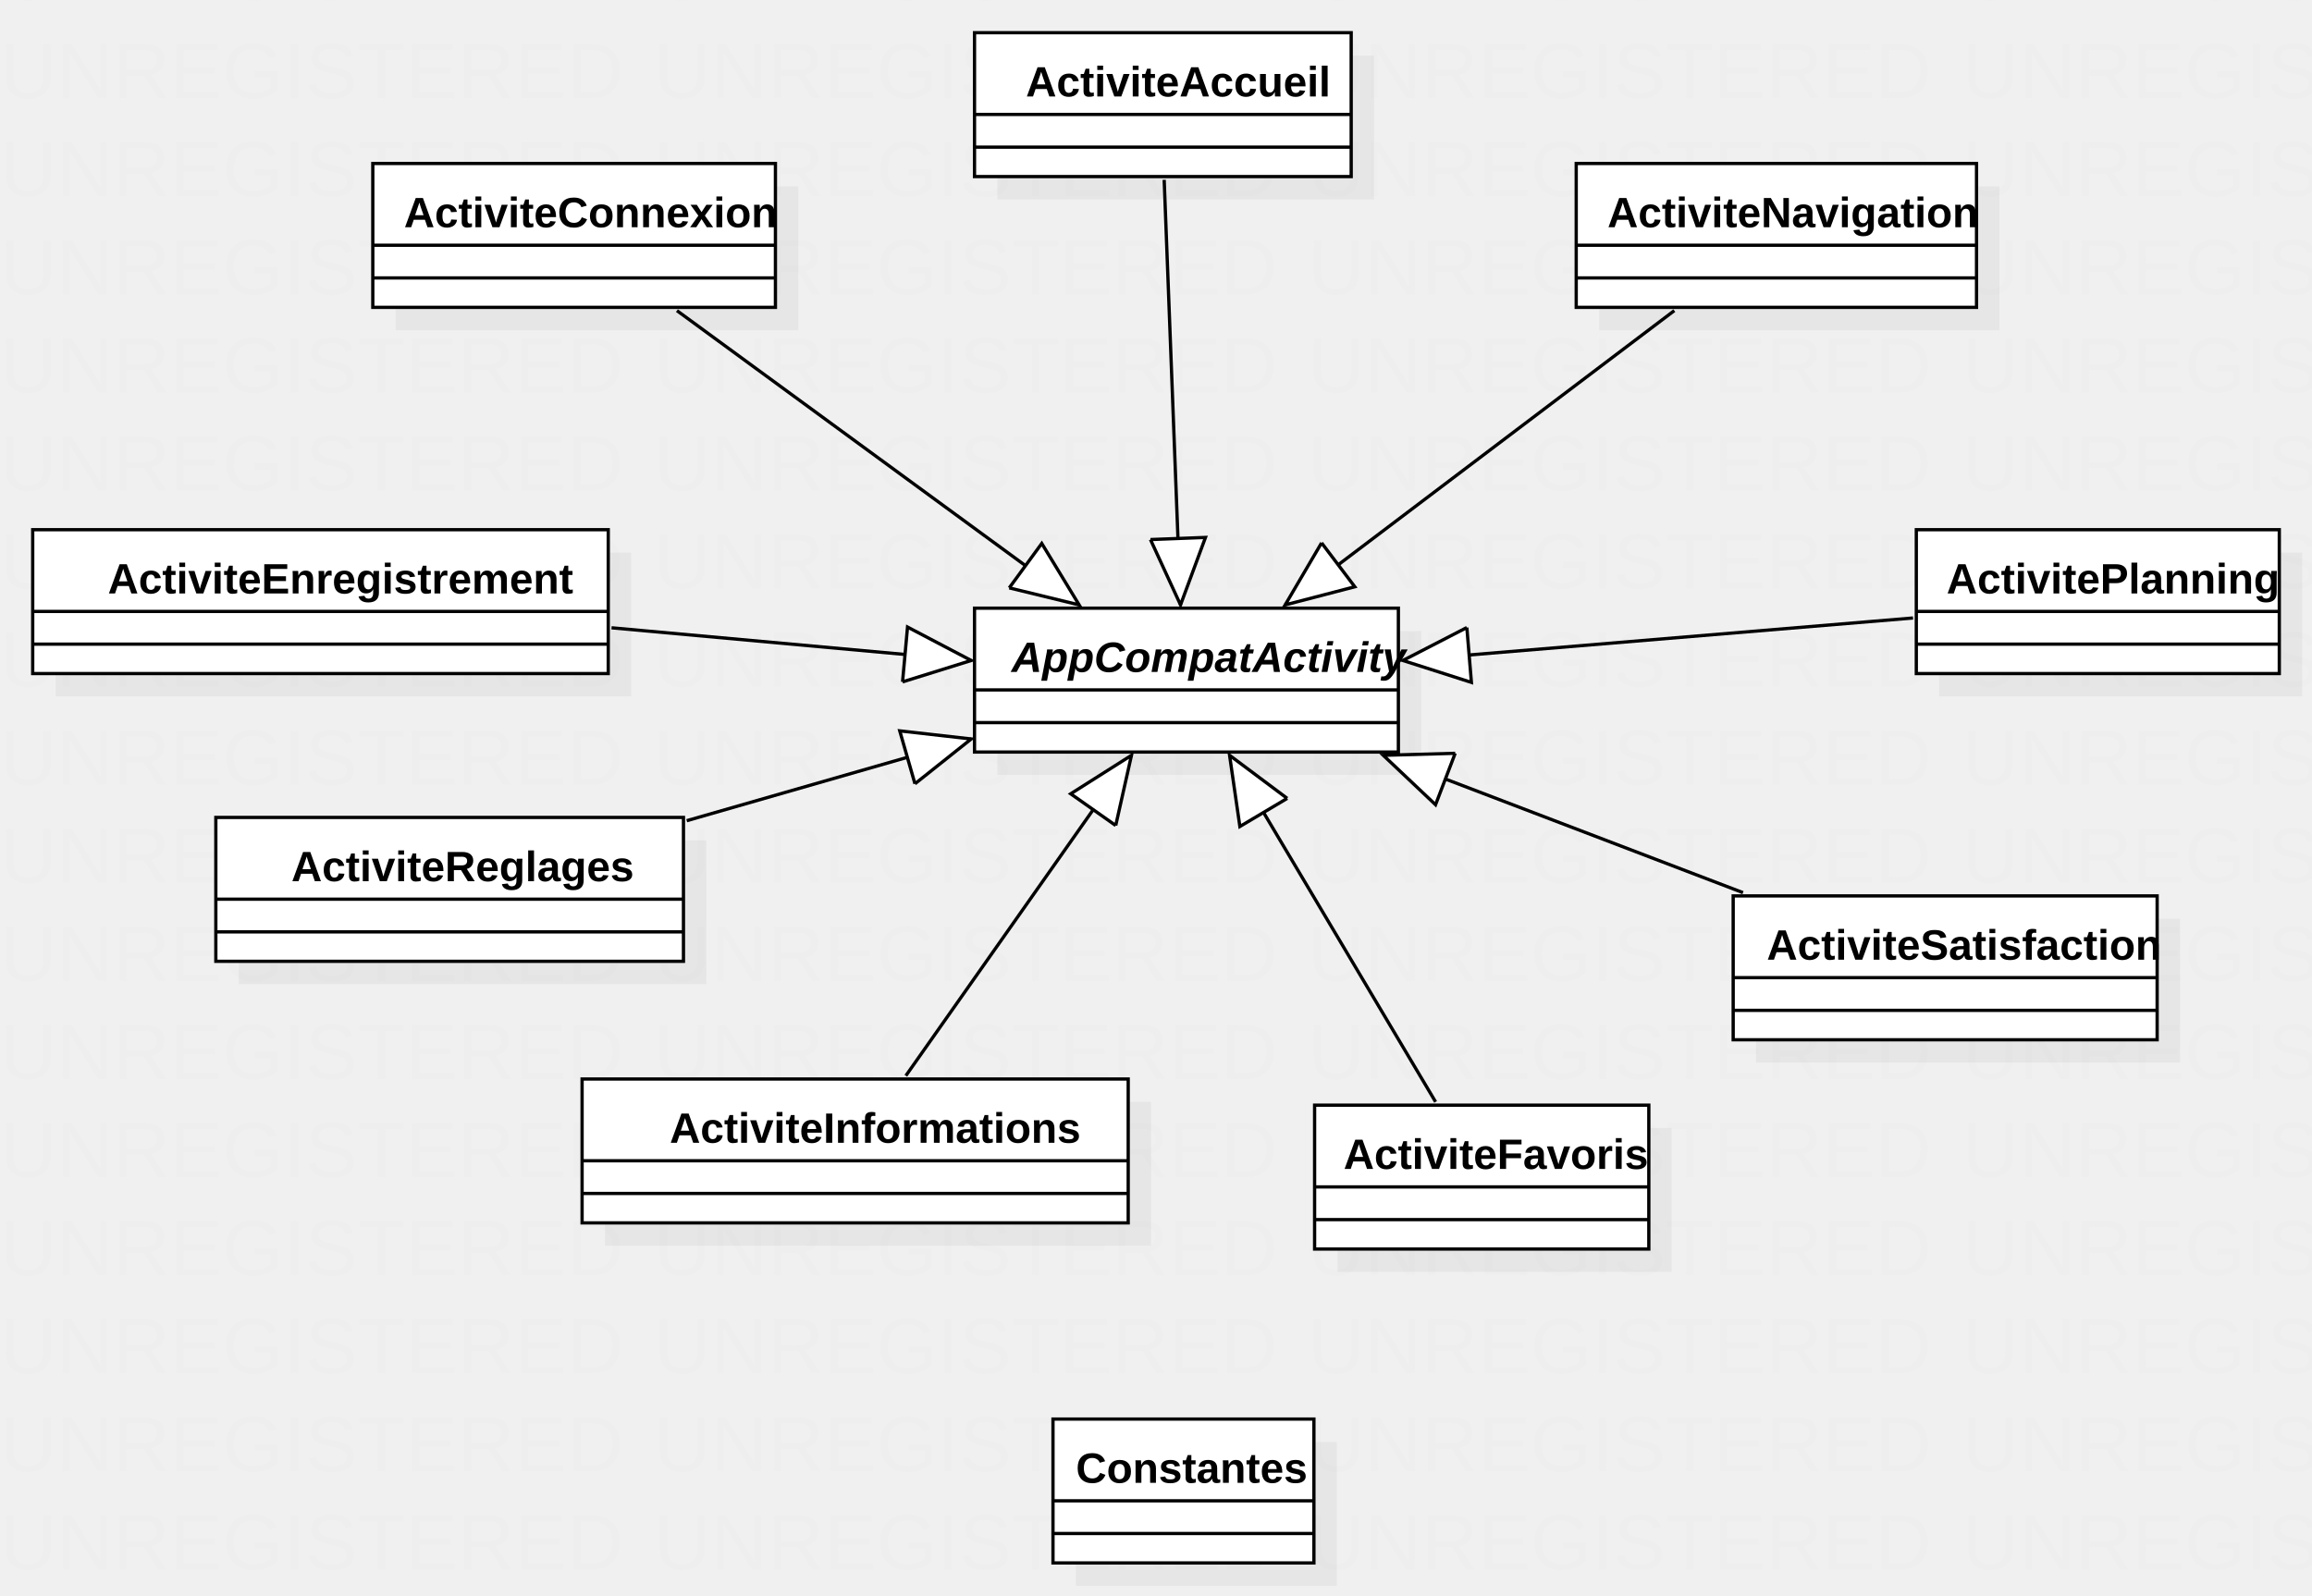
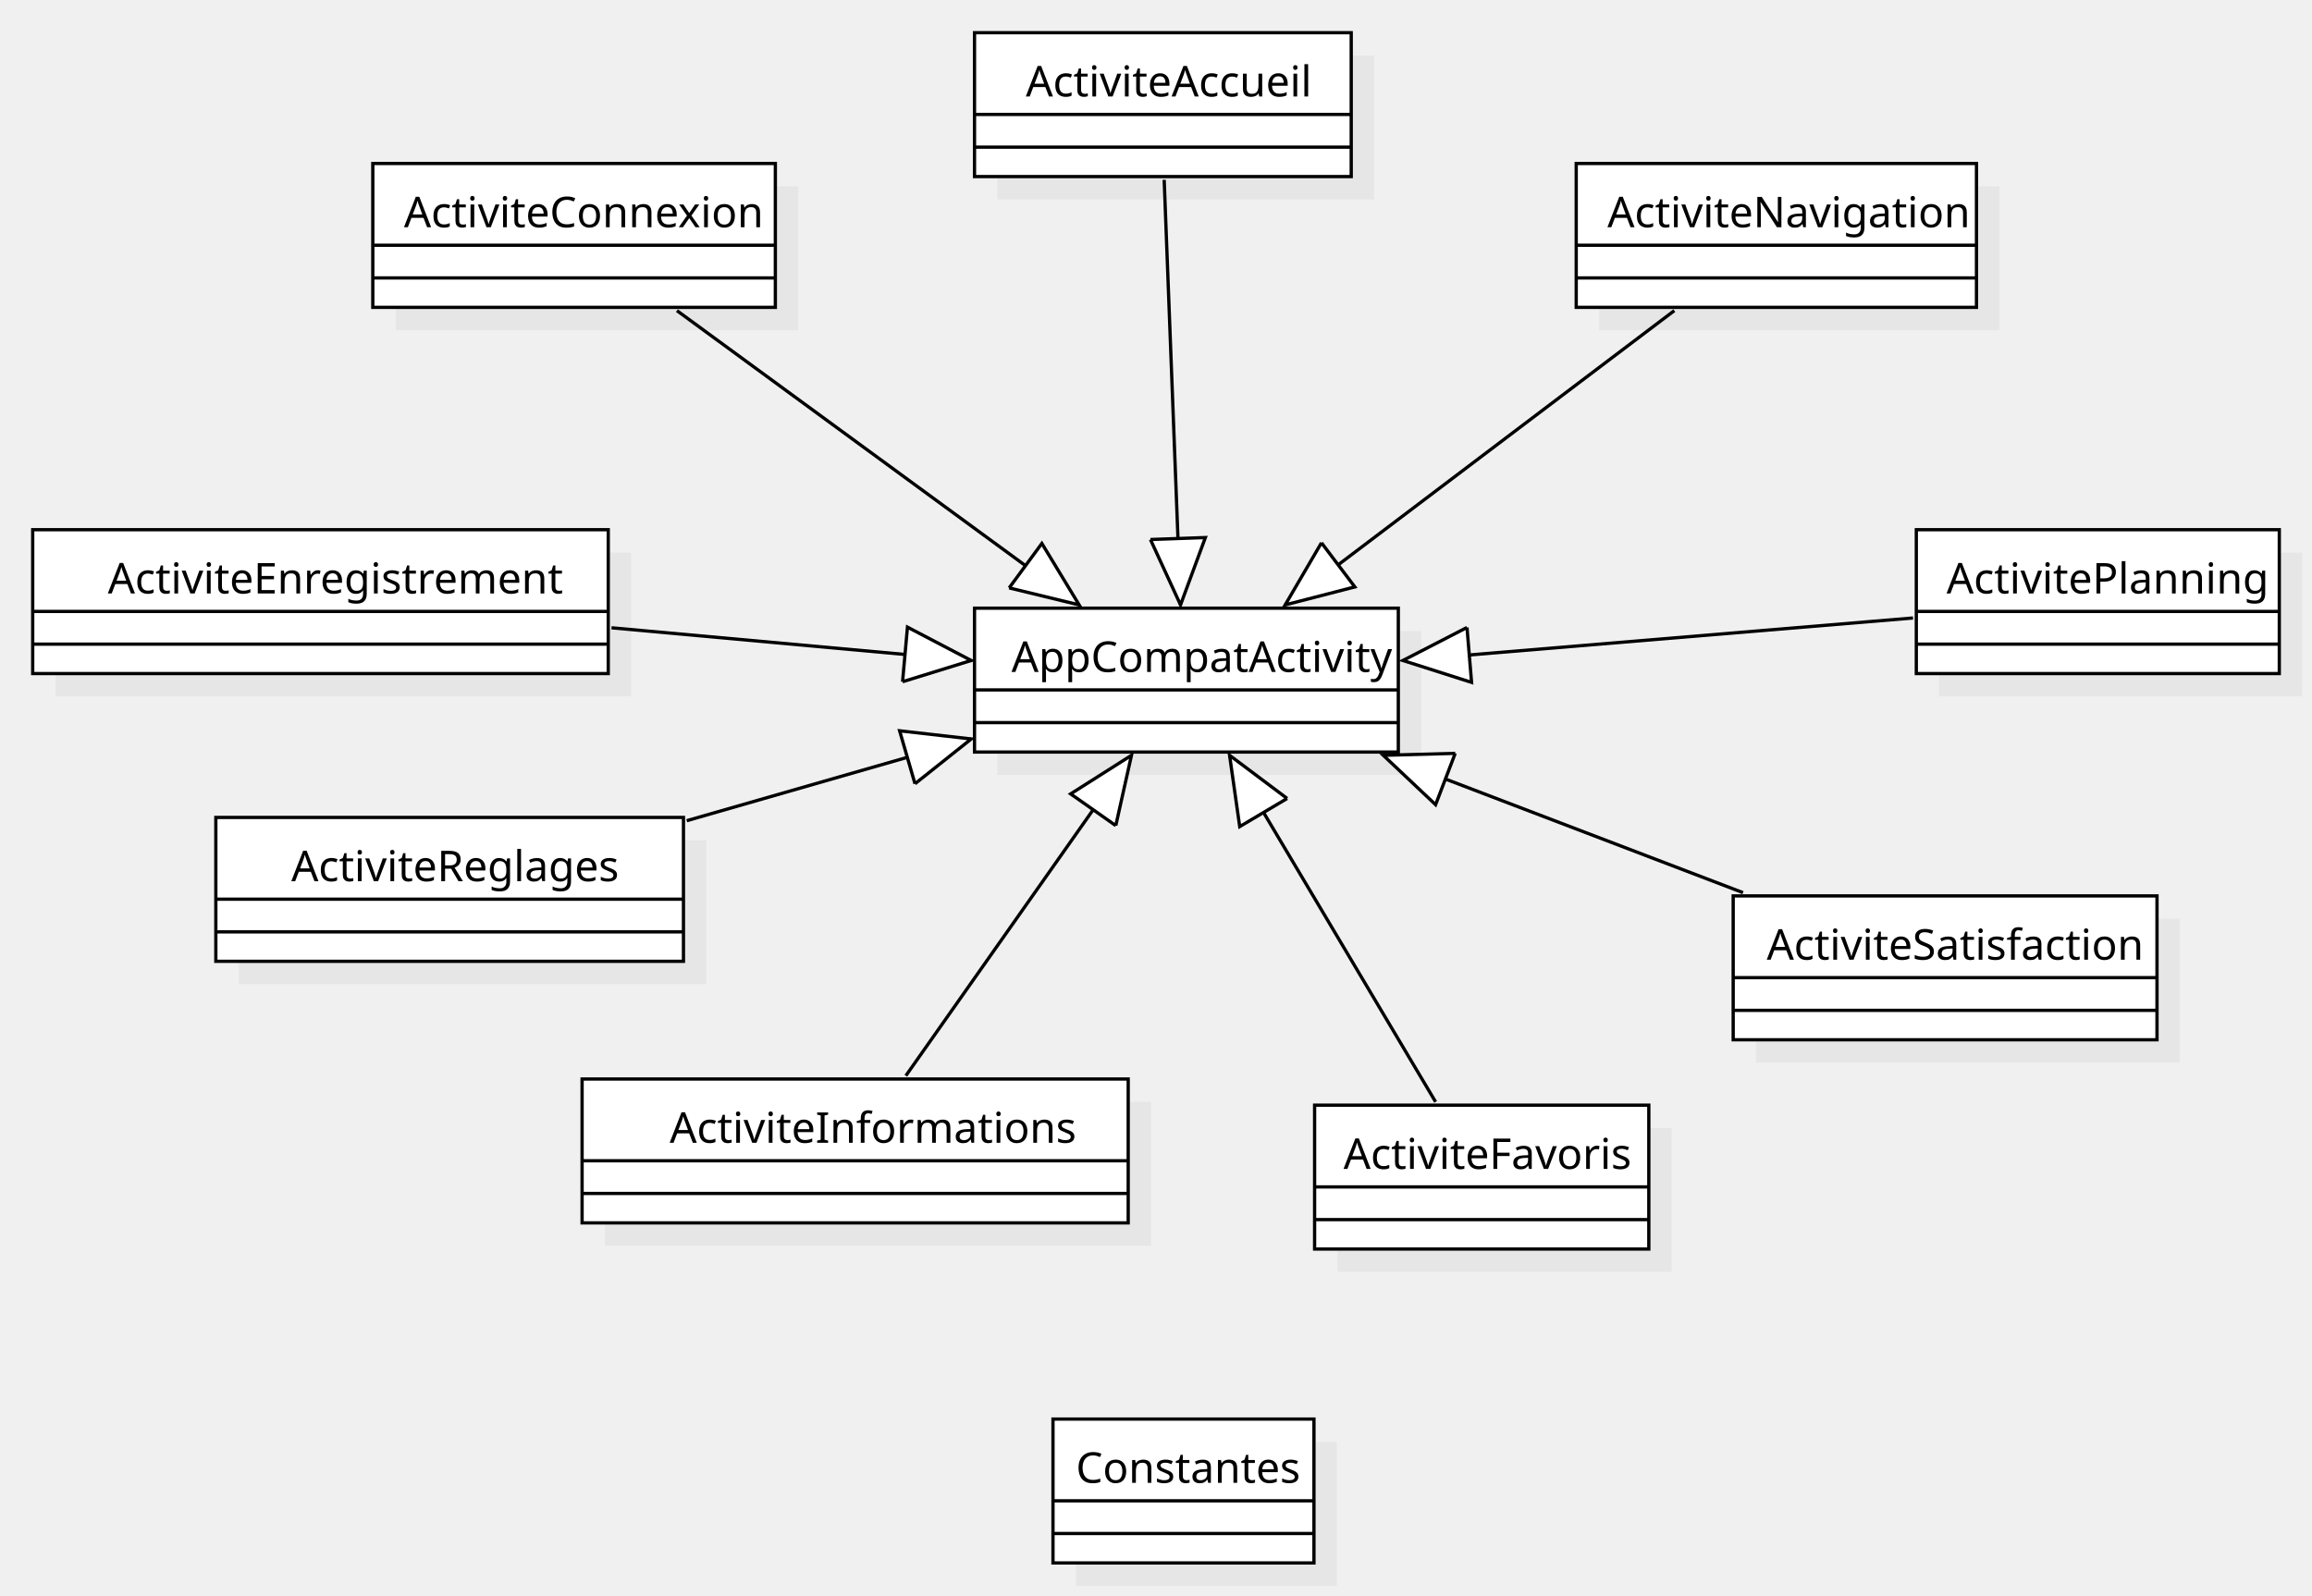
- <svg xmlns="http://www.w3.org/2000/svg" version="1.1" width="707" height="488">
-   <defs />
+ <svg xmlns="http://www.w3.org/2000/svg" version="1.1" id="Layer_1" x="0px" y="0px" viewBox="0 0 707 488" style="enable-background:new 0 0 707 488;" xml:space="preserve">
+   <style type="text/css">
+ 	.st0{opacity:0.2;fill:#C0C0C0;enable-background:new    ;}
+ 	.st1{fill:#FFFFFF;}
+ 	.st2{fill:none;stroke:#000000;stroke-miterlimit:10;}
+ 	.st3{font-family:'Arial-BoldMT';}
+ 	.st4{font-size:13px;}
+ 	.st5{font-family:'Arial-BoldItalicMT';}
+ </style>
  <g>
-     <text fill="#eeeeee" stroke="none" font-family="Arial" font-size="24px" font-style="normal" font-weight="normal" text-decoration="none" x="0" y="0">UNREGISTERED</text>
-     <text fill="#eeeeee" stroke="none" font-family="Arial" font-size="24px" font-style="normal" font-weight="normal" text-decoration="none" x="0" y="30">UNREGISTERED</text>
-     <text fill="#eeeeee" stroke="none" font-family="Arial" font-size="24px" font-style="normal" font-weight="normal" text-decoration="none" x="0" y="60">UNREGISTERED</text>
-     <text fill="#eeeeee" stroke="none" font-family="Arial" font-size="24px" font-style="normal" font-weight="normal" text-decoration="none" x="0" y="90">UNREGISTERED</text>
-     <text fill="#eeeeee" stroke="none" font-family="Arial" font-size="24px" font-style="normal" font-weight="normal" text-decoration="none" x="0" y="120">UNREGISTERED</text>
-     <text fill="#eeeeee" stroke="none" font-family="Arial" font-size="24px" font-style="normal" font-weight="normal" text-decoration="none" x="0" y="150">UNREGISTERED</text>
-     <text fill="#eeeeee" stroke="none" font-family="Arial" font-size="24px" font-style="normal" font-weight="normal" text-decoration="none" x="0" y="180">UNREGISTERED</text>
-     <text fill="#eeeeee" stroke="none" font-family="Arial" font-size="24px" font-style="normal" font-weight="normal" text-decoration="none" x="0" y="210">UNREGISTERED</text>
-     <text fill="#eeeeee" stroke="none" font-family="Arial" font-size="24px" font-style="normal" font-weight="normal" text-decoration="none" x="0" y="240">UNREGISTERED</text>
-     <text fill="#eeeeee" stroke="none" font-family="Arial" font-size="24px" font-style="normal" font-weight="normal" text-decoration="none" x="0" y="270">UNREGISTERED</text>
-     <text fill="#eeeeee" stroke="none" font-family="Arial" font-size="24px" font-style="normal" font-weight="normal" text-decoration="none" x="0" y="300">UNREGISTERED</text>
-     <text fill="#eeeeee" stroke="none" font-family="Arial" font-size="24px" font-style="normal" font-weight="normal" text-decoration="none" x="0" y="330">UNREGISTERED</text>
-     <text fill="#eeeeee" stroke="none" font-family="Arial" font-size="24px" font-style="normal" font-weight="normal" text-decoration="none" x="0" y="360">UNREGISTERED</text>
-     <text fill="#eeeeee" stroke="none" font-family="Arial" font-size="24px" font-style="normal" font-weight="normal" text-decoration="none" x="0" y="390">UNREGISTERED</text>
-     <text fill="#eeeeee" stroke="none" font-family="Arial" font-size="24px" font-style="normal" font-weight="normal" text-decoration="none" x="0" y="420">UNREGISTERED</text>
-     <text fill="#eeeeee" stroke="none" font-family="Arial" font-size="24px" font-style="normal" font-weight="normal" text-decoration="none" x="0" y="450">UNREGISTERED</text>
-     <text fill="#eeeeee" stroke="none" font-family="Arial" font-size="24px" font-style="normal" font-weight="normal" text-decoration="none" x="0" y="480">UNREGISTERED</text>
-     <text fill="#eeeeee" stroke="none" font-family="Arial" font-size="24px" font-style="normal" font-weight="normal" text-decoration="none" x="200" y="0">UNREGISTERED</text>
-     <text fill="#eeeeee" stroke="none" font-family="Arial" font-size="24px" font-style="normal" font-weight="normal" text-decoration="none" x="200" y="30">UNREGISTERED</text>
-     <text fill="#eeeeee" stroke="none" font-family="Arial" font-size="24px" font-style="normal" font-weight="normal" text-decoration="none" x="200" y="60">UNREGISTERED</text>
-     <text fill="#eeeeee" stroke="none" font-family="Arial" font-size="24px" font-style="normal" font-weight="normal" text-decoration="none" x="200" y="90">UNREGISTERED</text>
-     <text fill="#eeeeee" stroke="none" font-family="Arial" font-size="24px" font-style="normal" font-weight="normal" text-decoration="none" x="200" y="120">UNREGISTERED</text>
-     <text fill="#eeeeee" stroke="none" font-family="Arial" font-size="24px" font-style="normal" font-weight="normal" text-decoration="none" x="200" y="150">UNREGISTERED</text>
-     <text fill="#eeeeee" stroke="none" font-family="Arial" font-size="24px" font-style="normal" font-weight="normal" text-decoration="none" x="200" y="180">UNREGISTERED</text>
-     <text fill="#eeeeee" stroke="none" font-family="Arial" font-size="24px" font-style="normal" font-weight="normal" text-decoration="none" x="200" y="210">UNREGISTERED</text>
-     <text fill="#eeeeee" stroke="none" font-family="Arial" font-size="24px" font-style="normal" font-weight="normal" text-decoration="none" x="200" y="240">UNREGISTERED</text>
-     <text fill="#eeeeee" stroke="none" font-family="Arial" font-size="24px" font-style="normal" font-weight="normal" text-decoration="none" x="200" y="270">UNREGISTERED</text>
-     <text fill="#eeeeee" stroke="none" font-family="Arial" font-size="24px" font-style="normal" font-weight="normal" text-decoration="none" x="200" y="300">UNREGISTERED</text>
-     <text fill="#eeeeee" stroke="none" font-family="Arial" font-size="24px" font-style="normal" font-weight="normal" text-decoration="none" x="200" y="330">UNREGISTERED</text>
-     <text fill="#eeeeee" stroke="none" font-family="Arial" font-size="24px" font-style="normal" font-weight="normal" text-decoration="none" x="200" y="360">UNREGISTERED</text>
-     <text fill="#eeeeee" stroke="none" font-family="Arial" font-size="24px" font-style="normal" font-weight="normal" text-decoration="none" x="200" y="390">UNREGISTERED</text>
-     <text fill="#eeeeee" stroke="none" font-family="Arial" font-size="24px" font-style="normal" font-weight="normal" text-decoration="none" x="200" y="420">UNREGISTERED</text>
-     <text fill="#eeeeee" stroke="none" font-family="Arial" font-size="24px" font-style="normal" font-weight="normal" text-decoration="none" x="200" y="450">UNREGISTERED</text>
-     <text fill="#eeeeee" stroke="none" font-family="Arial" font-size="24px" font-style="normal" font-weight="normal" text-decoration="none" x="200" y="480">UNREGISTERED</text>
-     <text fill="#eeeeee" stroke="none" font-family="Arial" font-size="24px" font-style="normal" font-weight="normal" text-decoration="none" x="400" y="0">UNREGISTERED</text>
-     <text fill="#eeeeee" stroke="none" font-family="Arial" font-size="24px" font-style="normal" font-weight="normal" text-decoration="none" x="400" y="30">UNREGISTERED</text>
-     <text fill="#eeeeee" stroke="none" font-family="Arial" font-size="24px" font-style="normal" font-weight="normal" text-decoration="none" x="400" y="60">UNREGISTERED</text>
-     <text fill="#eeeeee" stroke="none" font-family="Arial" font-size="24px" font-style="normal" font-weight="normal" text-decoration="none" x="400" y="90">UNREGISTERED</text>
-     <text fill="#eeeeee" stroke="none" font-family="Arial" font-size="24px" font-style="normal" font-weight="normal" text-decoration="none" x="400" y="120">UNREGISTERED</text>
-     <text fill="#eeeeee" stroke="none" font-family="Arial" font-size="24px" font-style="normal" font-weight="normal" text-decoration="none" x="400" y="150">UNREGISTERED</text>
-     <text fill="#eeeeee" stroke="none" font-family="Arial" font-size="24px" font-style="normal" font-weight="normal" text-decoration="none" x="400" y="180">UNREGISTERED</text>
-     <text fill="#eeeeee" stroke="none" font-family="Arial" font-size="24px" font-style="normal" font-weight="normal" text-decoration="none" x="400" y="210">UNREGISTERED</text>
-     <text fill="#eeeeee" stroke="none" font-family="Arial" font-size="24px" font-style="normal" font-weight="normal" text-decoration="none" x="400" y="240">UNREGISTERED</text>
-     <text fill="#eeeeee" stroke="none" font-family="Arial" font-size="24px" font-style="normal" font-weight="normal" text-decoration="none" x="400" y="270">UNREGISTERED</text>
-     <text fill="#eeeeee" stroke="none" font-family="Arial" font-size="24px" font-style="normal" font-weight="normal" text-decoration="none" x="400" y="300">UNREGISTERED</text>
-     <text fill="#eeeeee" stroke="none" font-family="Arial" font-size="24px" font-style="normal" font-weight="normal" text-decoration="none" x="400" y="330">UNREGISTERED</text>
-     <text fill="#eeeeee" stroke="none" font-family="Arial" font-size="24px" font-style="normal" font-weight="normal" text-decoration="none" x="400" y="360">UNREGISTERED</text>
-     <text fill="#eeeeee" stroke="none" font-family="Arial" font-size="24px" font-style="normal" font-weight="normal" text-decoration="none" x="400" y="390">UNREGISTERED</text>
-     <text fill="#eeeeee" stroke="none" font-family="Arial" font-size="24px" font-style="normal" font-weight="normal" text-decoration="none" x="400" y="420">UNREGISTERED</text>
-     <text fill="#eeeeee" stroke="none" font-family="Arial" font-size="24px" font-style="normal" font-weight="normal" text-decoration="none" x="400" y="450">UNREGISTERED</text>
-     <text fill="#eeeeee" stroke="none" font-family="Arial" font-size="24px" font-style="normal" font-weight="normal" text-decoration="none" x="400" y="480">UNREGISTERED</text>
-     <text fill="#eeeeee" stroke="none" font-family="Arial" font-size="24px" font-style="normal" font-weight="normal" text-decoration="none" x="600" y="0">UNREGISTERED</text>
-     <text fill="#eeeeee" stroke="none" font-family="Arial" font-size="24px" font-style="normal" font-weight="normal" text-decoration="none" x="600" y="30">UNREGISTERED</text>
-     <text fill="#eeeeee" stroke="none" font-family="Arial" font-size="24px" font-style="normal" font-weight="normal" text-decoration="none" x="600" y="60">UNREGISTERED</text>
-     <text fill="#eeeeee" stroke="none" font-family="Arial" font-size="24px" font-style="normal" font-weight="normal" text-decoration="none" x="600" y="90">UNREGISTERED</text>
-     <text fill="#eeeeee" stroke="none" font-family="Arial" font-size="24px" font-style="normal" font-weight="normal" text-decoration="none" x="600" y="120">UNREGISTERED</text>
-     <text fill="#eeeeee" stroke="none" font-family="Arial" font-size="24px" font-style="normal" font-weight="normal" text-decoration="none" x="600" y="150">UNREGISTERED</text>
-     <text fill="#eeeeee" stroke="none" font-family="Arial" font-size="24px" font-style="normal" font-weight="normal" text-decoration="none" x="600" y="180">UNREGISTERED</text>
-     <text fill="#eeeeee" stroke="none" font-family="Arial" font-size="24px" font-style="normal" font-weight="normal" text-decoration="none" x="600" y="210">UNREGISTERED</text>
-     <text fill="#eeeeee" stroke="none" font-family="Arial" font-size="24px" font-style="normal" font-weight="normal" text-decoration="none" x="600" y="240">UNREGISTERED</text>
-     <text fill="#eeeeee" stroke="none" font-family="Arial" font-size="24px" font-style="normal" font-weight="normal" text-decoration="none" x="600" y="270">UNREGISTERED</text>
-     <text fill="#eeeeee" stroke="none" font-family="Arial" font-size="24px" font-style="normal" font-weight="normal" text-decoration="none" x="600" y="300">UNREGISTERED</text>
-     <text fill="#eeeeee" stroke="none" font-family="Arial" font-size="24px" font-style="normal" font-weight="normal" text-decoration="none" x="600" y="330">UNREGISTERED</text>
-     <text fill="#eeeeee" stroke="none" font-family="Arial" font-size="24px" font-style="normal" font-weight="normal" text-decoration="none" x="600" y="360">UNREGISTERED</text>
-     <text fill="#eeeeee" stroke="none" font-family="Arial" font-size="24px" font-style="normal" font-weight="normal" text-decoration="none" x="600" y="390">UNREGISTERED</text>
-     <text fill="#eeeeee" stroke="none" font-family="Arial" font-size="24px" font-style="normal" font-weight="normal" text-decoration="none" x="600" y="420">UNREGISTERED</text>
-     <text fill="#eeeeee" stroke="none" font-family="Arial" font-size="24px" font-style="normal" font-weight="normal" text-decoration="none" x="600" y="450">UNREGISTERED</text>
-     <text fill="#eeeeee" stroke="none" font-family="Arial" font-size="24px" font-style="normal" font-weight="normal" text-decoration="none" x="600" y="480">UNREGISTERED</text>
-     <g transform="translate(-190,-326) scale(1,1)">
-       <rect fill="#C0C0C0" stroke="none" x="311" y="383" width="123.125" height="44" opacity="0.2" />
-     </g>
-     <g transform="translate(-190,-326) scale(1,1)">
-       <rect fill="#ffffff" stroke="none" x="304" y="376" width="123.125" height="44" />
-     </g>
-     <g transform="translate(-190,-326) scale(1,1)">
-       <path fill="none" stroke="#000000" d="M 304 376 L 427.125 376 L 427.125 420 L 304 420 L 304 376 Z Z" stroke-miterlimit="10" />
-     </g>
-     <g transform="translate(-190,-326) scale(1,1)">
-       <path fill="none" stroke="#000000" d="M 304 401 L 427.125 401" stroke-miterlimit="10" />
-     </g>
-     <g transform="translate(-190,-326) scale(1,1)">
-       <path fill="none" stroke="#000000" d="M 304 411 L 427.125 411" stroke-miterlimit="10" />
-     </g>
-     <g transform="translate(-190,-326) scale(1,1)">
-       <g>
-         <path fill="none" stroke="none" />
-         <text fill="#000000" stroke="none" font-family="Arial" font-size="13px" font-style="normal" font-weight="bold" text-decoration="none" x="313.534" y="395.5">ActiviteConnexion</text>
-       </g>
-     </g>
-     <g transform="translate(-190,-326) scale(1,1)">
-       <rect fill="#C0C0C0" stroke="none" x="207" y="495" width="176" height="44" opacity="0.2" />
-     </g>
-     <g transform="translate(-190,-326) scale(1,1)">
-       <rect fill="#ffffff" stroke="none" x="200" y="488" width="176" height="44" />
-     </g>
-     <g transform="translate(-190,-326) scale(1,1)">
-       <path fill="none" stroke="#000000" d="M 200 488 L 376 488 L 376 532 L 200 532 L 200 488 Z Z" stroke-miterlimit="10" />
-     </g>
-     <g transform="translate(-190,-326) scale(1,1)">
-       <path fill="none" stroke="#000000" d="M 200 513 L 376 513" stroke-miterlimit="10" />
-     </g>
-     <g transform="translate(-190,-326) scale(1,1)">
-       <path fill="none" stroke="#000000" d="M 200 523 L 376 523" stroke-miterlimit="10" />
-     </g>
-     <g transform="translate(-190,-326) scale(1,1)">
-       <g>
-         <path fill="none" stroke="none" />
-         <text fill="#000000" stroke="none" font-family="Arial" font-size="13px" font-style="normal" font-weight="bold" text-decoration="none" x="222.975" y="507.5">ActiviteEnregistrement</text>
-       </g>
-     </g>
-     <g transform="translate(-190,-326) scale(1,1)">
-       <rect fill="#C0C0C0" stroke="none" x="679" y="383" width="122.414" height="44" opacity="0.2" />
-     </g>
-     <g transform="translate(-190,-326) scale(1,1)">
-       <rect fill="#ffffff" stroke="none" x="672" y="376" width="122.414" height="44" />
-     </g>
-     <g transform="translate(-190,-326) scale(1,1)">
-       <path fill="none" stroke="#000000" d="M 672 376 L 794.414 376 L 794.414 420 L 672 420 L 672 376 Z Z" stroke-miterlimit="10" />
-     </g>
-     <g transform="translate(-190,-326) scale(1,1)">
-       <path fill="none" stroke="#000000" d="M 672 401 L 794.414 401" stroke-miterlimit="10" />
-     </g>
-     <g transform="translate(-190,-326) scale(1,1)">
-       <path fill="none" stroke="#000000" d="M 672 411 L 794.414 411" stroke-miterlimit="10" />
-     </g>
-     <g transform="translate(-190,-326) scale(1,1)">
-       <g>
-         <path fill="none" stroke="none" />
-         <text fill="#000000" stroke="none" font-family="Arial" font-size="13px" font-style="normal" font-weight="bold" text-decoration="none" x="681.543" y="395.5">ActiviteNavigation</text>
-       </g>
-     </g>
-     <g transform="translate(-190,-326) scale(1,1)">
-       <rect fill="#C0C0C0" stroke="none" x="783" y="495" width="111" height="44" opacity="0.2" />
-     </g>
-     <g transform="translate(-190,-326) scale(1,1)">
-       <rect fill="#ffffff" stroke="none" x="776" y="488" width="111" height="44" />
-     </g>
-     <g transform="translate(-190,-326) scale(1,1)">
-       <path fill="none" stroke="#000000" d="M 776 488 L 887 488 L 887 532 L 776 532 L 776 488 Z Z" stroke-miterlimit="10" />
-     </g>
-     <g transform="translate(-190,-326) scale(1,1)">
-       <path fill="none" stroke="#000000" d="M 776 513 L 887 513" stroke-miterlimit="10" />
-     </g>
-     <g transform="translate(-190,-326) scale(1,1)">
-       <path fill="none" stroke="#000000" d="M 776 523 L 887 523" stroke-miterlimit="10" />
-     </g>
-     <g transform="translate(-190,-326) scale(1,1)">
-       <g>
-         <path fill="none" stroke="none" />
-         <text fill="#000000" stroke="none" font-family="Arial" font-size="13px" font-style="normal" font-weight="bold" text-decoration="none" x="785.251" y="507.5">ActivitePlanning</text>
-       </g>
-     </g>
-     <g transform="translate(-190,-326) scale(1,1)">
-       <rect fill="#C0C0C0" stroke="none" x="495" y="343" width="115.19" height="44" opacity="0.2" />
-     </g>
-     <g transform="translate(-190,-326) scale(1,1)">
-       <rect fill="#ffffff" stroke="none" x="488" y="336" width="115.19" height="44" />
-     </g>
-     <g transform="translate(-190,-326) scale(1,1)">
-       <path fill="none" stroke="#000000" d="M 488 336 L 603.19 336 L 603.19 380 L 488 380 L 488 336 Z Z" stroke-miterlimit="10" />
-     </g>
-     <g transform="translate(-190,-326) scale(1,1)">
-       <path fill="none" stroke="#000000" d="M 488 361 L 603.19 361" stroke-miterlimit="10" />
-     </g>
-     <g transform="translate(-190,-326) scale(1,1)">
-       <path fill="none" stroke="#000000" d="M 488 371 L 603.19 371" stroke-miterlimit="10" />
-     </g>
-     <g transform="translate(-190,-326) scale(1,1)">
-       <g>
-         <path fill="none" stroke="none" />
-         <text fill="#000000" stroke="none" font-family="Arial" font-size="13px" font-style="normal" font-weight="bold" text-decoration="none" x="503.691" y="355.5">ActiviteAccueil</text>
-       </g>
-     </g>
-     <g transform="translate(-190,-326) scale(1,1)">
-       <rect fill="#C0C0C0" stroke="none" x="599" y="671" width="102.203" height="44" opacity="0.2" />
-     </g>
-     <g transform="translate(-190,-326) scale(1,1)">
-       <rect fill="#ffffff" stroke="none" x="592" y="664" width="102.203" height="44" />
-     </g>
-     <g transform="translate(-190,-326) scale(1,1)">
-       <path fill="none" stroke="#000000" d="M 592 664 L 694.203 664 L 694.203 708 L 592 708 L 592 664 Z Z" stroke-miterlimit="10" />
-     </g>
-     <g transform="translate(-190,-326) scale(1,1)">
-       <path fill="none" stroke="#000000" d="M 592 689 L 694.203 689" stroke-miterlimit="10" />
-     </g>
-     <g transform="translate(-190,-326) scale(1,1)">
-       <path fill="none" stroke="#000000" d="M 592 699 L 694.203 699" stroke-miterlimit="10" />
-     </g>
-     <g transform="translate(-190,-326) scale(1,1)">
-       <g>
-         <path fill="none" stroke="none" />
-         <text fill="#000000" stroke="none" font-family="Arial" font-size="13px" font-style="normal" font-weight="bold" text-decoration="none" x="600.842" y="683.5">ActiviteFavoris</text>
-       </g>
-     </g>
-     <g transform="translate(-190,-326) scale(1,1)">
-       <rect fill="#C0C0C0" stroke="none" x="727" y="607" width="129.644" height="44" opacity="0.2" />
-     </g>
-     <g transform="translate(-190,-326) scale(1,1)">
-       <rect fill="#ffffff" stroke="none" x="720" y="600" width="129.644" height="44" />
-     </g>
-     <g transform="translate(-190,-326) scale(1,1)">
-       <path fill="none" stroke="#000000" d="M 720 600 L 849.644 600 L 849.644 644 L 720 644 L 720 600 Z Z" stroke-miterlimit="10" />
-     </g>
-     <g transform="translate(-190,-326) scale(1,1)">
-       <path fill="none" stroke="#000000" d="M 720 625 L 849.644 625" stroke-miterlimit="10" />
-     </g>
-     <g transform="translate(-190,-326) scale(1,1)">
-       <path fill="none" stroke="#000000" d="M 720 635 L 849.644 635" stroke-miterlimit="10" />
-     </g>
-     <g transform="translate(-190,-326) scale(1,1)">
-       <g>
-         <path fill="none" stroke="none" />
-         <text fill="#000000" stroke="none" font-family="Arial" font-size="13px" font-style="normal" font-weight="bold" text-decoration="none" x="730.27" y="619.5">ActiviteSatisfaction</text>
-       </g>
-     </g>
-     <g transform="translate(-190,-326) scale(1,1)">
-       <rect fill="#C0C0C0" stroke="none" x="495" y="519" width="129.618" height="44" opacity="0.2" />
-     </g>
-     <g transform="translate(-190,-326) scale(1,1)">
-       <rect fill="#ffffff" stroke="none" x="488" y="512" width="129.618" height="44" />
-     </g>
-     <g transform="translate(-190,-326) scale(1,1)">
-       <path fill="none" stroke="#000000" d="M 488 512 L 617.618 512 L 617.618 556 L 488 556 L 488 512 Z Z" stroke-miterlimit="10" />
-     </g>
-     <g transform="translate(-190,-326) scale(1,1)">
-       <path fill="none" stroke="#000000" d="M 488 537 L 617.618 537" stroke-miterlimit="10" />
-     </g>
-     <g transform="translate(-190,-326) scale(1,1)">
-       <path fill="none" stroke="#000000" d="M 488 547 L 617.618 547" stroke-miterlimit="10" />
-     </g>
-     <g transform="translate(-190,-326) scale(1,1)">
-       <g>
-         <path fill="none" stroke="none" />
-         <text fill="#000000" stroke="none" font-family="Arial" font-size="13px" font-style="italic" font-weight="bold" text-decoration="none" x="499.309" y="531.5">AppCompatActivity</text>
-       </g>
-     </g>
-     <g transform="translate(-190,-326) scale(1,1)">
-       <path fill="none" stroke="#000000" d="M 629 663 L 566 557" stroke-miterlimit="10" />
-     </g>
-     <g transform="translate(-190,-326) scale(1,1)">
-       <path fill="#FFFFFF" stroke="none" d="M 583.622 570.171 L 566 557 L 569.147 578.774" />
-     </g>
-     <g transform="translate(-190,-326) scale(1,1)">
-       <path fill="none" stroke="#000000" d="M 583.622 570.171 L 566 557 L 569.147 578.774 L 583.622 570.171" stroke-miterlimit="10" />
-     </g>
-     <g transform="translate(-190,-326) scale(1,1)">
-       <path fill="none" stroke="#000000" d="M 546 381 L 551 511" stroke-miterlimit="10" />
-     </g>
-     <g transform="translate(-190,-326) scale(1,1)">
-       <path fill="#FFFFFF" stroke="none" d="M 541.806 491.013 L 551 511 L 558.632 490.366" />
-     </g>
-     <g transform="translate(-190,-326) scale(1,1)">
-       <path fill="none" stroke="#000000" d="M 541.806 491.013 L 551 511 L 558.632 490.366 L 541.806 491.013" stroke-miterlimit="10" />
-     </g>
-     <g transform="translate(-190,-326) scale(1,1)">
-       <path fill="none" stroke="#000000" d="M 702 421 L 583 511" stroke-miterlimit="10" />
-     </g>
-     <g transform="translate(-190,-326) scale(1,1)">
-       <path fill="#FFFFFF" stroke="none" d="M 594.133 492.025 L 583 511 L 604.29 505.454" />
-     </g>
-     <g transform="translate(-190,-326) scale(1,1)">
-       <path fill="none" stroke="#000000" d="M 594.133 492.025 L 583 511 L 604.29 505.454 L 594.133 492.025" stroke-miterlimit="10" />
-     </g>
-     <g transform="translate(-190,-326) scale(1,1)">
-       <path fill="none" stroke="#000000" d="M 775 515 L 619 528" stroke-miterlimit="10" />
-     </g>
-     <g transform="translate(-190,-326) scale(1,1)">
-       <path fill="#FFFFFF" stroke="none" d="M 638.556 517.922 L 619 528 L 639.954 534.702" />
-     </g>
-     <g transform="translate(-190,-326) scale(1,1)">
-       <path fill="none" stroke="#000000" d="M 638.556 517.922 L 619 528 L 639.954 534.702 L 638.556 517.922" stroke-miterlimit="10" />
-     </g>
-     <g transform="translate(-190,-326) scale(1,1)">
-       <rect fill="#C0C0C0" stroke="none" x="519" y="767" width="79.789" height="44" opacity="0.2" />
-     </g>
-     <g transform="translate(-190,-326) scale(1,1)">
-       <rect fill="#ffffff" stroke="none" x="512" y="760" width="79.789" height="44" />
-     </g>
-     <g transform="translate(-190,-326) scale(1,1)">
-       <path fill="none" stroke="#000000" d="M 512 760 L 591.789 760 L 591.789 804 L 512 804 L 512 760 Z Z" stroke-miterlimit="10" />
-     </g>
-     <g transform="translate(-190,-326) scale(1,1)">
-       <path fill="none" stroke="#000000" d="M 512 785 L 591.789 785" stroke-miterlimit="10" />
-     </g>
-     <g transform="translate(-190,-326) scale(1,1)">
-       <path fill="none" stroke="#000000" d="M 512 795 L 591.789 795" stroke-miterlimit="10" />
-     </g>
-     <g transform="translate(-190,-326) scale(1,1)">
-       <g>
-         <path fill="none" stroke="none" />
-         <text fill="#000000" stroke="none" font-family="Arial" font-size="13px" font-style="normal" font-weight="bold" text-decoration="none" x="519.014" y="779.5">Constantes</text>
-       </g>
-     </g>
-     <g transform="translate(-190,-326) scale(1,1)">
-       <path fill="none" stroke="#000000" d="M 377 518 L 487 528" stroke-miterlimit="10" />
-     </g>
-     <g transform="translate(-190,-326) scale(1,1)">
-       <path fill="#FFFFFF" stroke="none" d="M 465.996 534.544 L 487 528 L 467.52 517.775" />
-     </g>
-     <g transform="translate(-190,-326) scale(1,1)">
-       <path fill="none" stroke="#000000" d="M 465.996 534.544 L 487 528 L 467.52 517.775 L 465.996 534.544" stroke-miterlimit="10" />
-     </g>
-     <g transform="translate(-190,-326) scale(1,1)">
-       <path fill="none" stroke="#000000" d="M 397 421 L 520 511" stroke-miterlimit="10" />
-     </g>
-     <g transform="translate(-190,-326) scale(1,1)">
-       <path fill="#FFFFFF" stroke="none" d="M 498.625 505.792 L 520 511 L 508.568 492.203" />
-     </g>
-     <g transform="translate(-190,-326) scale(1,1)">
-       <path fill="none" stroke="#000000" d="M 498.625 505.792 L 520 511 L 508.568 492.203 L 498.625 505.792" stroke-miterlimit="10" />
-     </g>
-     <g transform="translate(-190,-326) scale(1,1)">
-       <path fill="none" stroke="#000000" d="M 723 599 L 613 557" stroke-miterlimit="10" />
-     </g>
-     <g transform="translate(-190,-326) scale(1,1)">
-       <path fill="#FFFFFF" stroke="none" d="M 634.991 556.385 L 613 557 L 628.985 572.115" />
-     </g>
-     <g transform="translate(-190,-326) scale(1,1)">
-       <path fill="none" stroke="#000000" d="M 634.991 556.385 L 613 557 L 628.985 572.115 L 634.991 556.385" stroke-miterlimit="10" />
-     </g>
-     <g transform="translate(-190,-326) scale(1,1)">
-       <rect fill="#C0C0C0" stroke="none" x="263" y="583" width="143" height="44" opacity="0.2" />
-     </g>
-     <g transform="translate(-190,-326) scale(1,1)">
-       <rect fill="#ffffff" stroke="none" x="256" y="576" width="143" height="44" />
-     </g>
-     <g transform="translate(-190,-326) scale(1,1)">
-       <path fill="none" stroke="#000000" d="M 256 576 L 399 576 L 399 620 L 256 620 L 256 576 Z Z" stroke-miterlimit="10" />
-     </g>
-     <g transform="translate(-190,-326) scale(1,1)">
-       <path fill="none" stroke="#000000" d="M 256 601 L 399 601" stroke-miterlimit="10" />
-     </g>
-     <g transform="translate(-190,-326) scale(1,1)">
-       <path fill="none" stroke="#000000" d="M 256 611 L 399 611" stroke-miterlimit="10" />
-     </g>
-     <g transform="translate(-190,-326) scale(1,1)">
-       <g>
-         <path fill="none" stroke="none" />
-         <text fill="#000000" stroke="none" font-family="Arial" font-size="13px" font-style="normal" font-weight="bold" text-decoration="none" x="279.086" y="595.5">ActiviteReglages</text>
-       </g>
-     </g>
-     <g transform="translate(-190,-326) scale(1,1)">
-       <path fill="none" stroke="#000000" d="M 400 577 L 487 552" stroke-miterlimit="10" />
-     </g>
-     <g transform="translate(-190,-326) scale(1,1)">
-       <path fill="#FFFFFF" stroke="none" d="M 469.79 565.705 L 487 552 L 465.14 549.522" />
-     </g>
-     <g transform="translate(-190,-326) scale(1,1)">
-       <path fill="none" stroke="#000000" d="M 469.79 565.705 L 487 552 L 465.14 549.522 L 469.79 565.705" stroke-miterlimit="10" />
-     </g>
-     <g transform="translate(-190,-326) scale(1,1)">
-       <rect fill="#C0C0C0" stroke="none" x="375" y="663" width="167" height="44" opacity="0.2" />
-     </g>
-     <g transform="translate(-190,-326) scale(1,1)">
-       <rect fill="#ffffff" stroke="none" x="368" y="656" width="167" height="44" />
-     </g>
-     <g transform="translate(-190,-326) scale(1,1)">
-       <path fill="none" stroke="#000000" d="M 368 656 L 535 656 L 535 700 L 368 700 L 368 656 Z Z" stroke-miterlimit="10" />
-     </g>
-     <g transform="translate(-190,-326) scale(1,1)">
-       <path fill="none" stroke="#000000" d="M 368 681 L 535 681" stroke-miterlimit="10" />
-     </g>
-     <g transform="translate(-190,-326) scale(1,1)">
-       <path fill="none" stroke="#000000" d="M 368 691 L 535 691" stroke-miterlimit="10" />
-     </g>
-     <g transform="translate(-190,-326) scale(1,1)">
-       <g>
-         <path fill="none" stroke="none" />
-         <text fill="#000000" stroke="none" font-family="Arial" font-size="13px" font-style="normal" font-weight="bold" text-decoration="none" x="394.784" y="675.5">ActiviteInformations</text>
-       </g>
-     </g>
-     <g transform="translate(-190,-326) scale(1,1)">
-       <path fill="none" stroke="#000000" d="M 467 655 L 536 557" stroke-miterlimit="10" />
-     </g>
-     <g transform="translate(-190,-326) scale(1,1)">
-       <path fill="#FFFFFF" stroke="none" d="M 531.183 578.466 L 536 557 L 517.415 568.772" />
-     </g>
-     <g transform="translate(-190,-326) scale(1,1)">
-       <path fill="none" stroke="#000000" d="M 531.183 578.466 L 536 557 L 517.415 568.772 L 531.183 578.466" stroke-miterlimit="10" />
+     <g>
+       <g transform="translate(-190,-326) scale(1,1)">
+         <rect x="311" y="383" class="st0" width="123.1" height="44" />
+       </g>
+       <g transform="translate(-190,-326) scale(1,1)">
+         <rect x="304" y="376" class="st1" width="123.1" height="44" />
+       </g>
+       <g transform="translate(-190,-326) scale(1,1)">
+         <path class="st2" d="M304,376h123.1v44H304V376z" />
+       </g>
+       <g transform="translate(-190,-326) scale(1,1)">
+         <path class="st2" d="M304,401h123.1" />
+       </g>
+       <g transform="translate(-190,-326) scale(1,1)">
+         <path class="st2" d="M304,411h123.1" />
+       </g>
+       <g transform="translate(-190,-326) scale(1,1)">
+         <g>
+           <path class="st2" d="M0,0" />
+           <text transform="matrix(1 0 0 1 313.5337 395.5)" class="st3 st4">ActiviteConnexion</text>
+         </g>
+       </g>
+       <g transform="translate(-190,-326) scale(1,1)">
+         <rect x="207" y="495" class="st0" width="176" height="44" />
+       </g>
+       <g transform="translate(-190,-326) scale(1,1)">
+         <rect x="200" y="488" class="st1" width="176" height="44" />
+       </g>
+       <g transform="translate(-190,-326) scale(1,1)">
+         <path class="st2" d="M200,488h176v44H200V488z" />
+       </g>
+       <g transform="translate(-190,-326) scale(1,1)">
+         <path class="st2" d="M200,513h176" />
+       </g>
+       <g transform="translate(-190,-326) scale(1,1)">
+         <path class="st2" d="M200,523h176" />
+       </g>
+       <g transform="translate(-190,-326) scale(1,1)">
+         <g>
+           <path class="st2" d="M0,0" />
+           <text transform="matrix(1 0 0 1 222.9746 507.5)" class="st3 st4">ActiviteEnregistrement</text>
+         </g>
+       </g>
+       <g transform="translate(-190,-326) scale(1,1)">
+         <rect x="679" y="383" class="st0" width="122.4" height="44" />
+       </g>
+       <g transform="translate(-190,-326) scale(1,1)">
+         <rect x="672" y="376" class="st1" width="122.4" height="44" />
+       </g>
+       <g transform="translate(-190,-326) scale(1,1)">
+         <path class="st2" d="M672,376h122.4v44H672V376z" />
+       </g>
+       <g transform="translate(-190,-326) scale(1,1)">
+         <path class="st2" d="M672,401h122.4" />
+       </g>
+       <g transform="translate(-190,-326) scale(1,1)">
+         <path class="st2" d="M672,411h122.4" />
+       </g>
+       <g transform="translate(-190,-326) scale(1,1)">
+         <g>
+           <path class="st2" d="M0,0" />
+           <text transform="matrix(1 0 0 1 681.5432 395.5)" class="st3 st4">ActiviteNavigation</text>
+         </g>
+       </g>
+       <g transform="translate(-190,-326) scale(1,1)">
+         <rect x="783" y="495" class="st0" width="111" height="44" />
+       </g>
+       <g transform="translate(-190,-326) scale(1,1)">
+         <rect x="776" y="488" class="st1" width="111" height="44" />
+       </g>
+       <g transform="translate(-190,-326) scale(1,1)">
+         <path class="st2" d="M776,488h111v44H776V488z" />
+       </g>
+       <g transform="translate(-190,-326) scale(1,1)">
+         <path class="st2" d="M776,513h111" />
+       </g>
+       <g transform="translate(-190,-326) scale(1,1)">
+         <path class="st2" d="M776,523h111" />
+       </g>
+       <g transform="translate(-190,-326) scale(1,1)">
+         <g>
+           <path class="st2" d="M0,0" />
+           <text transform="matrix(1 0 0 1 785.251 507.5)" class="st3 st4">ActivitePlanning</text>
+         </g>
+       </g>
+       <g transform="translate(-190,-326) scale(1,1)">
+         <rect x="495" y="343" class="st0" width="115.2" height="44" />
+       </g>
+       <g transform="translate(-190,-326) scale(1,1)">
+         <rect x="488" y="336" class="st1" width="115.2" height="44" />
+       </g>
+       <g transform="translate(-190,-326) scale(1,1)">
+         <path class="st2" d="M488,336h115.2v44H488V336z" />
+       </g>
+       <g transform="translate(-190,-326) scale(1,1)">
+         <path class="st2" d="M488,361h115.2" />
+       </g>
+       <g transform="translate(-190,-326) scale(1,1)">
+         <path class="st2" d="M488,371h115.2" />
+       </g>
+       <g transform="translate(-190,-326) scale(1,1)">
+         <g>
+           <path class="st2" d="M0,0" />
+           <text transform="matrix(1 0 0 1 503.6909 355.5)" class="st3 st4">ActiviteAccueil</text>
+         </g>
+       </g>
+       <g transform="translate(-190,-326) scale(1,1)">
+         <rect x="599" y="671" class="st0" width="102.2" height="44" />
+       </g>
+       <g transform="translate(-190,-326) scale(1,1)">
+         <rect x="592" y="664" class="st1" width="102.2" height="44" />
+       </g>
+       <g transform="translate(-190,-326) scale(1,1)">
+         <path class="st2" d="M592,664h102.2v44H592V664z" />
+       </g>
+       <g transform="translate(-190,-326) scale(1,1)">
+         <path class="st2" d="M592,689h102.2" />
+       </g>
+       <g transform="translate(-190,-326) scale(1,1)">
+         <path class="st2" d="M592,699h102.2" />
+       </g>
+       <g transform="translate(-190,-326) scale(1,1)">
+         <g>
+           <path class="st2" d="M0,0" />
+           <text transform="matrix(1 0 0 1 600.8418 683.5)" class="st3 st4">ActiviteFavoris</text>
+         </g>
+       </g>
+       <g transform="translate(-190,-326) scale(1,1)">
+         <rect x="727" y="607" class="st0" width="129.6" height="44" />
+       </g>
+       <g transform="translate(-190,-326) scale(1,1)">
+         <rect x="720" y="600" class="st1" width="129.6" height="44" />
+       </g>
+       <g transform="translate(-190,-326) scale(1,1)">
+         <path class="st2" d="M720,600h129.6v44H720V600z" />
+       </g>
+       <g transform="translate(-190,-326) scale(1,1)">
+         <path class="st2" d="M720,625h129.6" />
+       </g>
+       <g transform="translate(-190,-326) scale(1,1)">
+         <path class="st2" d="M720,635h129.6" />
+       </g>
+       <g transform="translate(-190,-326) scale(1,1)">
+         <g>
+           <path class="st2" d="M0,0" />
+           <text transform="matrix(1 0 0 1 730.27 619.5)" class="st3 st4">ActiviteSatisfaction</text>
+         </g>
+       </g>
+       <g transform="translate(-190,-326) scale(1,1)">
+         <rect x="495" y="519" class="st0" width="129.6" height="44" />
+       </g>
+       <g transform="translate(-190,-326) scale(1,1)">
+         <rect x="488" y="512" class="st1" width="129.6" height="44" />
+       </g>
+       <g transform="translate(-190,-326) scale(1,1)">
+         <path class="st2" d="M488,512h129.6v44H488V512z" />
+       </g>
+       <g transform="translate(-190,-326) scale(1,1)">
+         <path class="st2" d="M488,537h129.6" />
+       </g>
+       <g transform="translate(-190,-326) scale(1,1)">
+         <path class="st2" d="M488,547h129.6" />
+       </g>
+       <g transform="translate(-190,-326) scale(1,1)">
+         <g>
+           <path class="st2" d="M0,0" />
+           <text transform="matrix(1 0 0 1 499.3091 531.5)" class="st5 st4">AppCompatActivity</text>
+         </g>
+       </g>
+       <g transform="translate(-190,-326) scale(1,1)">
+         <path class="st2" d="M629,663l-63-106" />
+       </g>
+       <g transform="translate(-190,-326) scale(1,1)">
+         <path class="st1" d="M583.6,570.2L566,557l3.1,21.8" />
+       </g>
+       <g transform="translate(-190,-326) scale(1,1)">
+         <path class="st2" d="M583.6,570.2L566,557l3.1,21.8L583.6,570.2" />
+       </g>
+       <g transform="translate(-190,-326) scale(1,1)">
+         <path class="st2" d="M546,381l5,130" />
+       </g>
+       <g transform="translate(-190,-326) scale(1,1)">
+         <path class="st1" d="M541.8,491l9.2,20l7.6-20.6" />
+       </g>
+       <g transform="translate(-190,-326) scale(1,1)">
+         <path class="st2" d="M541.8,491l9.2,20l7.6-20.6L541.8,491" />
+       </g>
+       <g transform="translate(-190,-326) scale(1,1)">
+         <path class="st2" d="M702,421l-119,90" />
+       </g>
+       <g transform="translate(-190,-326) scale(1,1)">
+         <path class="st1" d="M594.1,492L583,511l21.3-5.5" />
+       </g>
+       <g transform="translate(-190,-326) scale(1,1)">
+         <path class="st2" d="M594.1,492L583,511l21.3-5.5L594.1,492" />
+       </g>
+       <g transform="translate(-190,-326) scale(1,1)">
+         <path class="st2" d="M775,515l-156,13" />
+       </g>
+       <g transform="translate(-190,-326) scale(1,1)">
+         <path class="st1" d="M638.6,517.9L619,528l21,6.7" />
+       </g>
+       <g transform="translate(-190,-326) scale(1,1)">
+         <path class="st2" d="M638.6,517.9L619,528l21,6.7L638.6,517.9" />
+       </g>
+       <g transform="translate(-190,-326) scale(1,1)">
+         <rect x="519" y="767" class="st0" width="79.8" height="44" />
+       </g>
+       <g transform="translate(-190,-326) scale(1,1)">
+         <rect x="512" y="760" class="st1" width="79.8" height="44" />
+       </g>
+       <g transform="translate(-190,-326) scale(1,1)">
+         <path class="st2" d="M512,760h79.8v44H512V760z" />
+       </g>
+       <g transform="translate(-190,-326) scale(1,1)">
+         <path class="st2" d="M512,785h79.8" />
+       </g>
+       <g transform="translate(-190,-326) scale(1,1)">
+         <path class="st2" d="M512,795h79.8" />
+       </g>
+       <g transform="translate(-190,-326) scale(1,1)">
+         <g>
+           <path class="st2" d="M0,0" />
+           <text transform="matrix(1 0 0 1 519.0137 779.5)" class="st3 st4">Constantes</text>
+         </g>
+       </g>
+       <g transform="translate(-190,-326) scale(1,1)">
+         <path class="st2" d="M377,518l110,10" />
+       </g>
+       <g transform="translate(-190,-326) scale(1,1)">
+         <path class="st1" d="M466,534.5l21-6.5l-19.5-10.2" />
+       </g>
+       <g transform="translate(-190,-326) scale(1,1)">
+         <path class="st2" d="M466,534.5l21-6.5l-19.5-10.2L466,534.5" />
+       </g>
+       <g transform="translate(-190,-326) scale(1,1)">
+         <path class="st2" d="M397,421l123,90" />
+       </g>
+       <g transform="translate(-190,-326) scale(1,1)">
+         <path class="st1" d="M498.6,505.8L520,511l-11.4-18.8" />
+       </g>
+       <g transform="translate(-190,-326) scale(1,1)">
+         <path class="st2" d="M498.6,505.8L520,511l-11.4-18.8L498.6,505.8" />
+       </g>
+       <g transform="translate(-190,-326) scale(1,1)">
+         <path class="st2" d="M723,599l-110-42" />
+       </g>
+       <g transform="translate(-190,-326) scale(1,1)">
+         <path class="st1" d="M635,556.4l-22,0.6l16,15.1" />
+       </g>
+       <g transform="translate(-190,-326) scale(1,1)">
+         <path class="st2" d="M635,556.4l-22,0.6l16,15.1L635,556.4" />
+       </g>
+       <g transform="translate(-190,-326) scale(1,1)">
+         <rect x="263" y="583" class="st0" width="143" height="44" />
+       </g>
+       <g transform="translate(-190,-326) scale(1,1)">
+         <rect x="256" y="576" class="st1" width="143" height="44" />
+       </g>
+       <g transform="translate(-190,-326) scale(1,1)">
+         <path class="st2" d="M256,576h143v44H256V576z" />
+       </g>
+       <g transform="translate(-190,-326) scale(1,1)">
+         <path class="st2" d="M256,601h143" />
+       </g>
+       <g transform="translate(-190,-326) scale(1,1)">
+         <path class="st2" d="M256,611h143" />
+       </g>
+       <g transform="translate(-190,-326) scale(1,1)">
+         <g>
+           <path class="st2" d="M0,0" />
+           <text transform="matrix(1 0 0 1 279.0864 595.5)" class="st3 st4">ActiviteReglages</text>
+         </g>
+       </g>
+       <g transform="translate(-190,-326) scale(1,1)">
+         <path class="st2" d="M400,577l87-25" />
+       </g>
+       <g transform="translate(-190,-326) scale(1,1)">
+         <path class="st1" d="M469.8,565.7L487,552l-21.9-2.5" />
+       </g>
+       <g transform="translate(-190,-326) scale(1,1)">
+         <path class="st2" d="M469.8,565.7L487,552l-21.9-2.5L469.8,565.7" />
+       </g>
+       <g transform="translate(-190,-326) scale(1,1)">
+         <rect x="375" y="663" class="st0" width="167" height="44" />
+         <g transform="translate(-190,-326) scale(1,1)">
+           <rect x="558" y="982" class="st1" width="167" height="44" />
+         </g>
+       </g>
+       <g transform="translate(-190,-326) scale(1,1)">
+         <path class="st2" d="M368,656h167v44H368V656z" />
+       </g>
+       <g transform="translate(-190,-326) scale(1,1)">
+         <path class="st2" d="M368,681h167" />
+       </g>
+       <g transform="translate(-190,-326) scale(1,1)">
+         <path class="st2" d="M368,691h167" />
+       </g>
+       <g transform="translate(-190,-326) scale(1,1)">
+         <g>
+           <path class="st2" d="M0,0" />
+           <text transform="matrix(1 0 0 1 394.7837 675.5)" class="st3 st4">ActiviteInformations</text>
+         </g>
+       </g>
+       <g transform="translate(-190,-326) scale(1,1)">
+         <path class="st2" d="M467,655l69-98" />
+       </g>
+       <g transform="translate(-190,-326) scale(1,1)">
+         <path class="st1" d="M531.2,578.5L536,557l-18.6,11.8" />
+       </g>
+       <g transform="translate(-190,-326) scale(1,1)">
+         <path class="st2" d="M531.2,578.5L536,557l-18.6,11.8L531.2,578.5" />
+       </g>
    </g>
  </g>
</svg>
